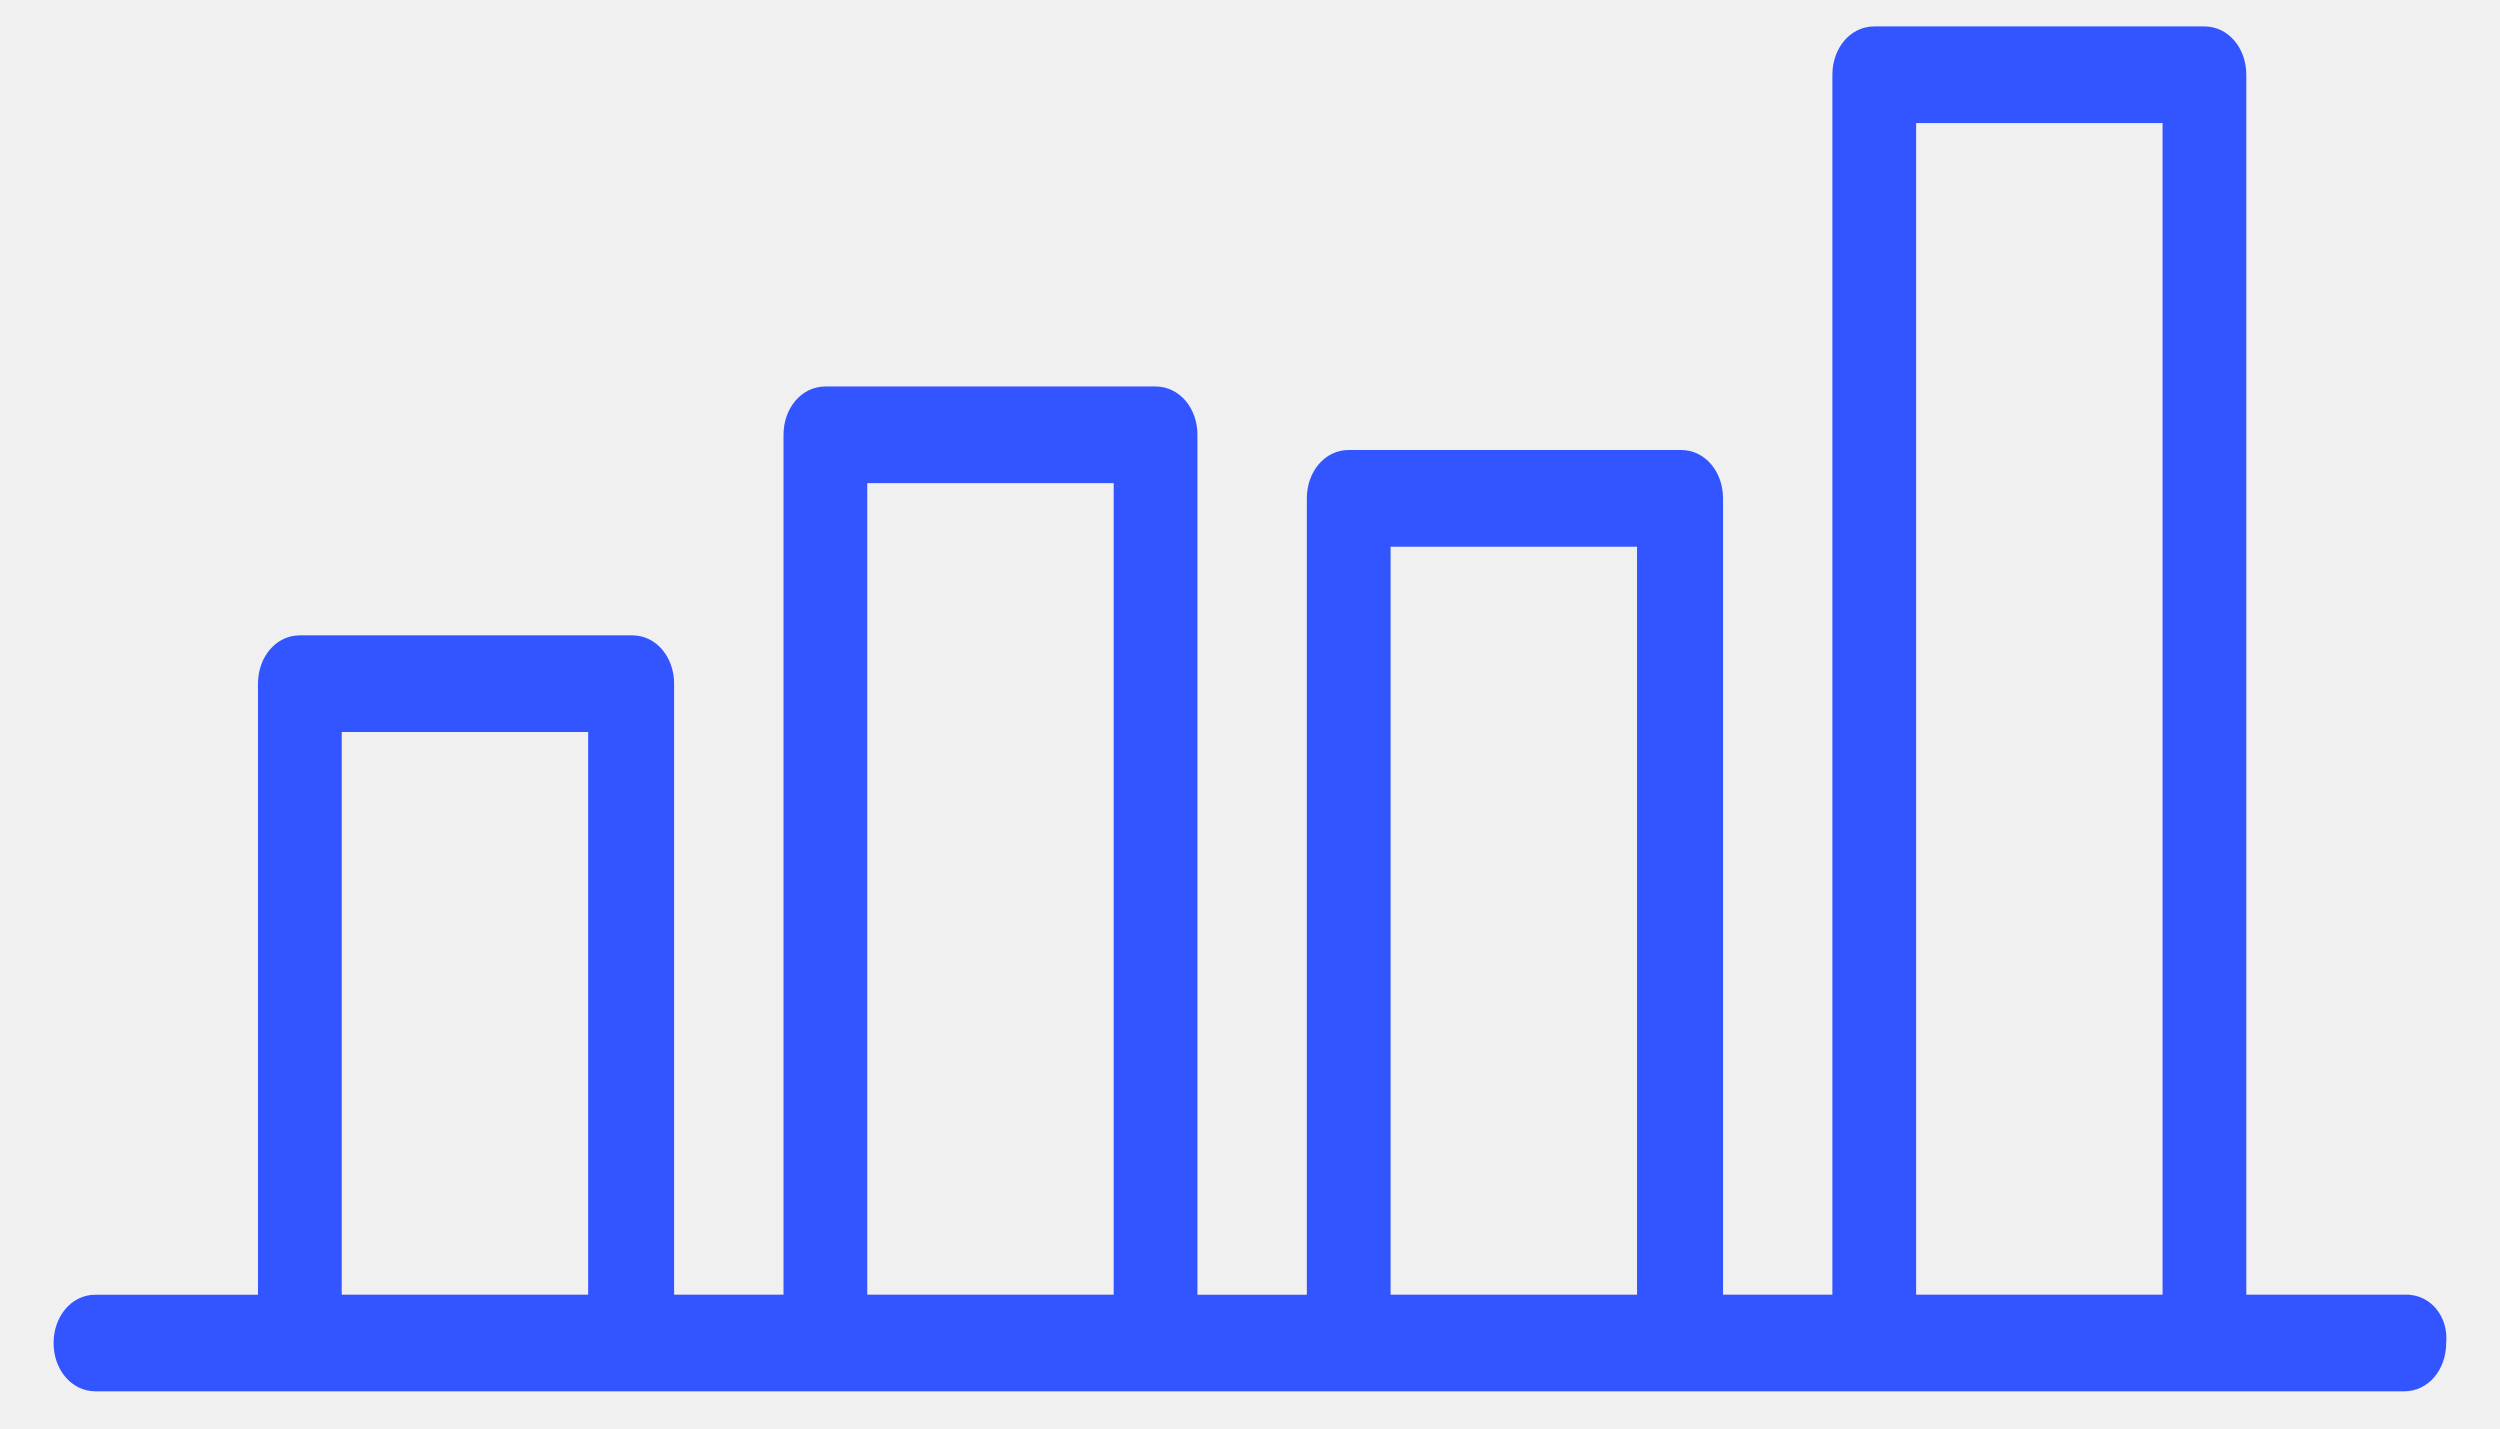
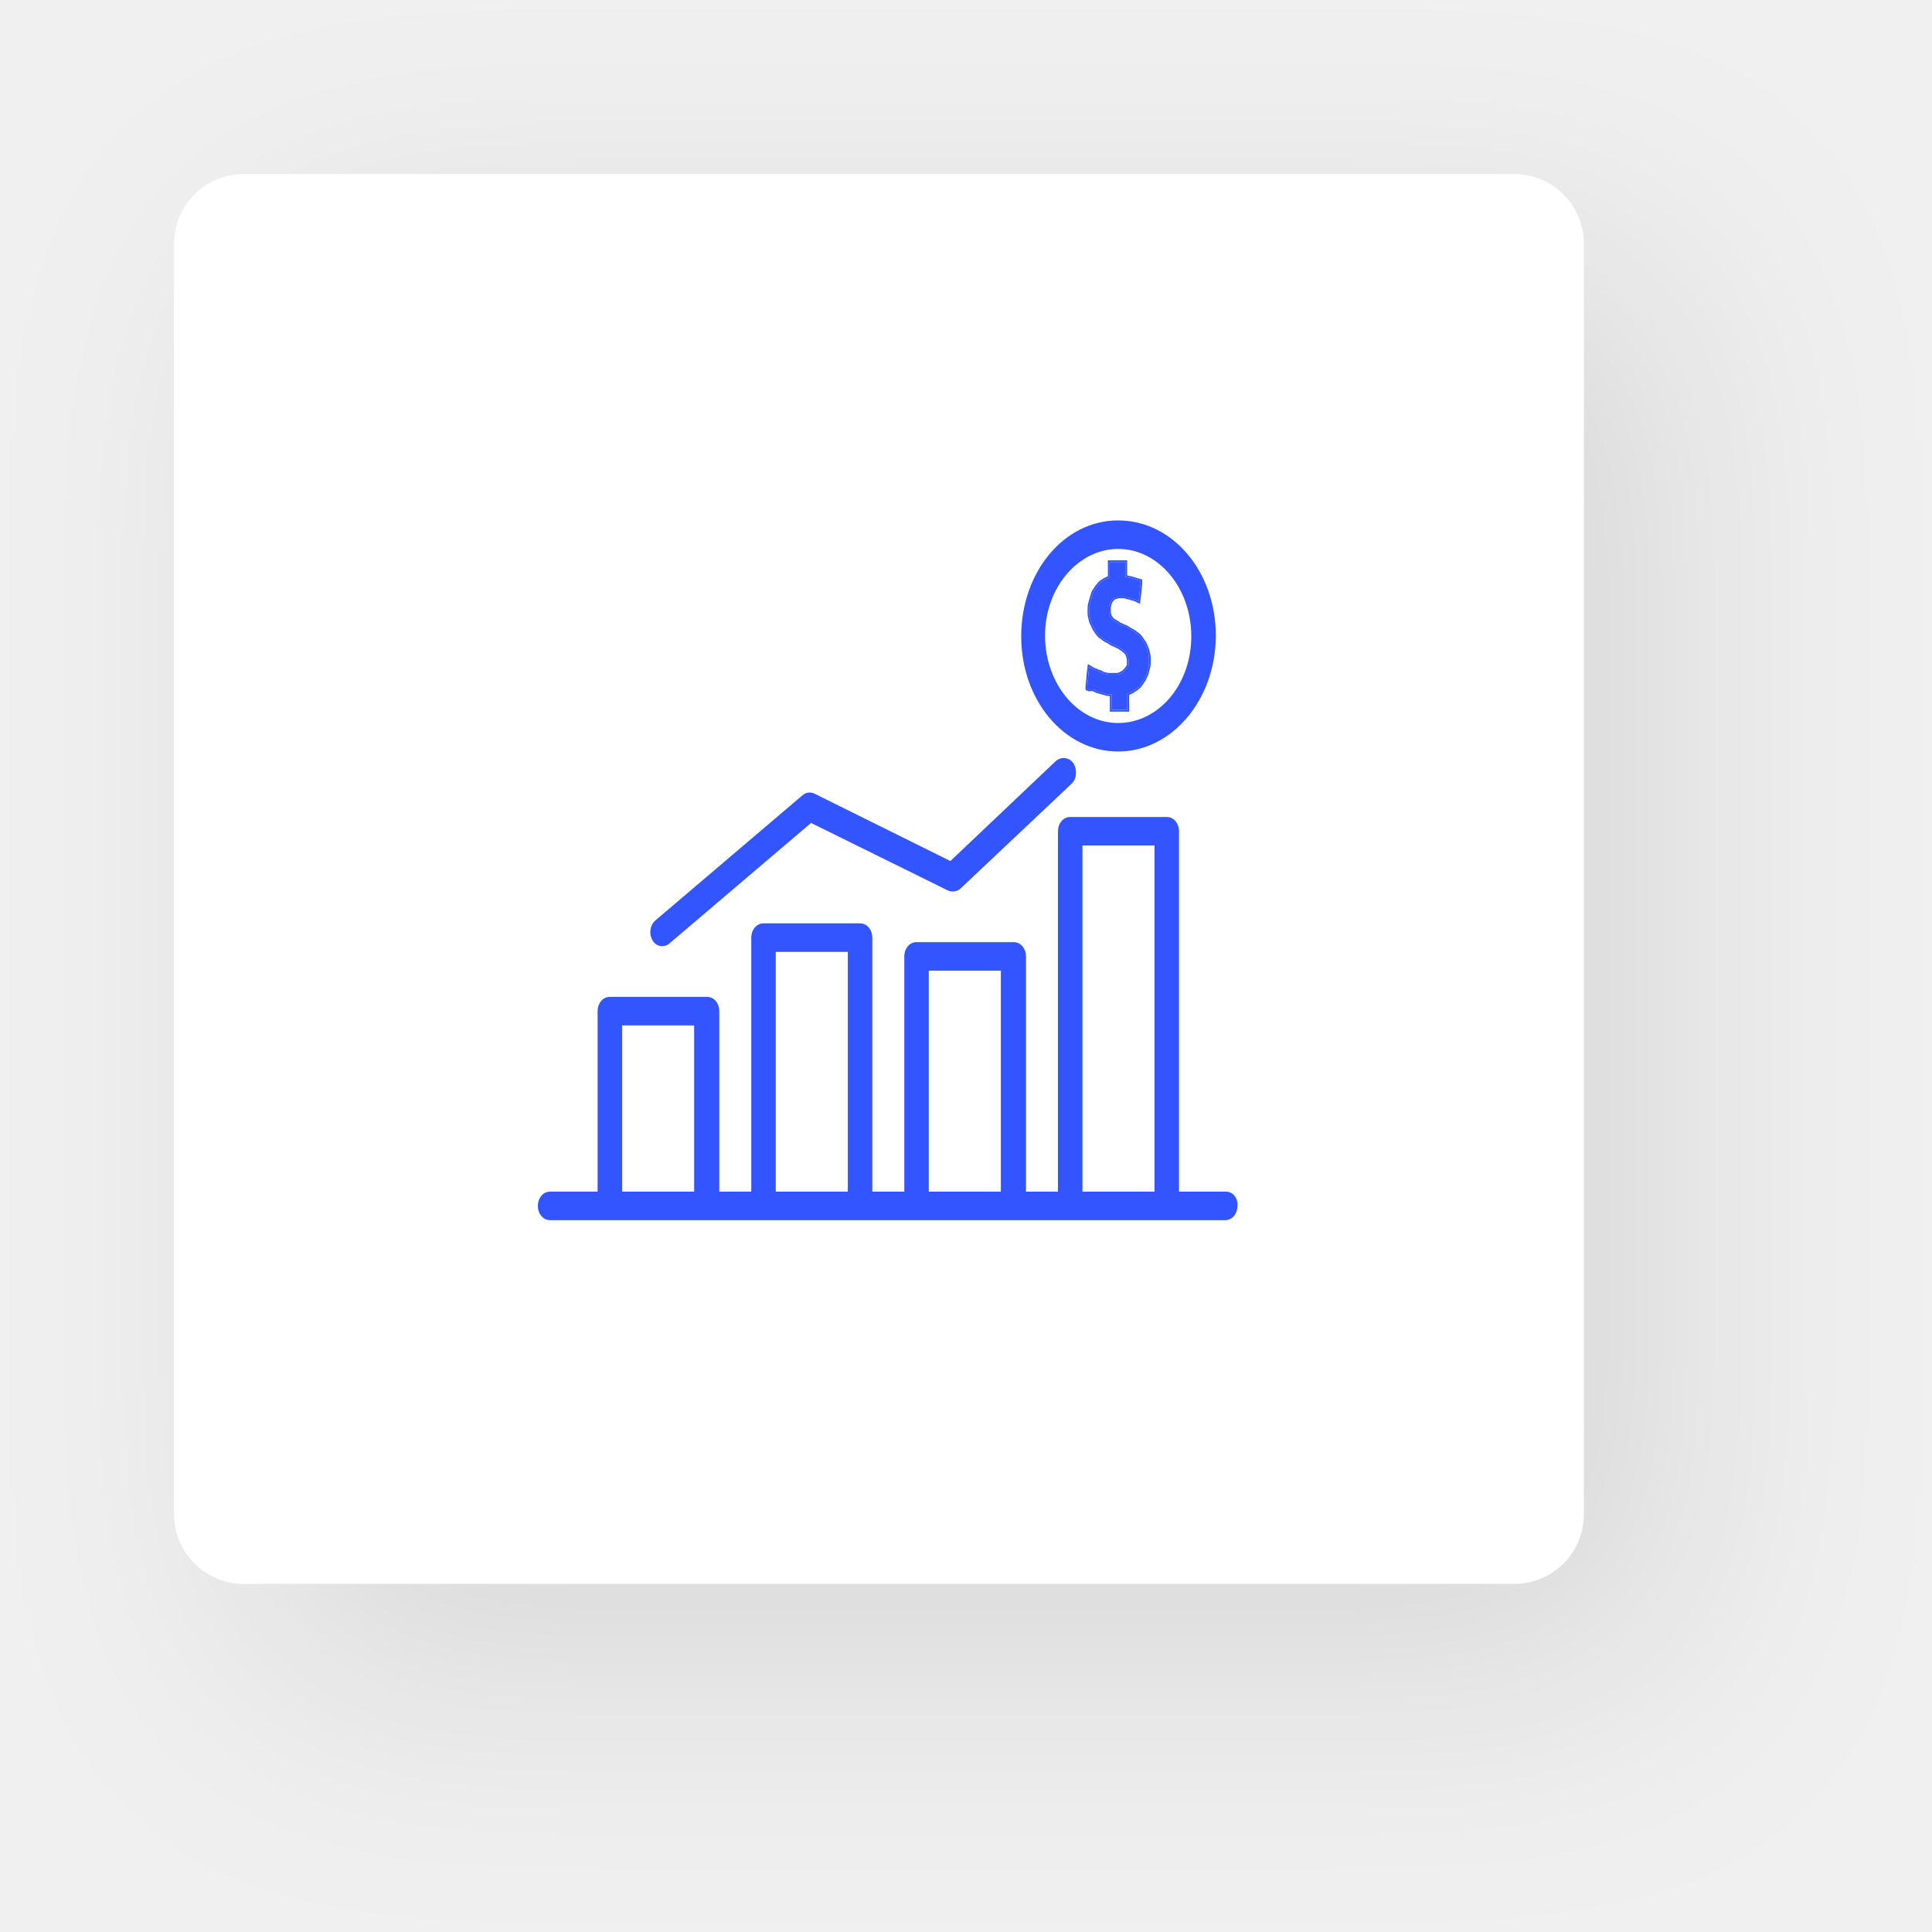
- <svg xmlns="http://www.w3.org/2000/svg" width="42" height="24" fill="none">
-   <path d="M40.43 21.8h-2.742V1.256c0-.42-.279-.762-.654-.762h-5.546c-.375 0-.654.342-.654.762V21.8h-1.937V8.372c0-.42-.28-.762-.654-.762h-5.585c-.374 0-.653.342-.653.762v13.429h-1.938V7.305c0-.42-.279-.762-.654-.762h-5.546c-.375 0-.654.342-.654.762V21.8h-1.938V11.486c0-.42-.279-.762-.653-.762H5.037c-.374 0-.653.342-.653.762v10.315h-2.78c-.375 0-.654.342-.654.762s.28.761.654.761h38.789c.374 0 .652-.34.653-.76.04-.422-.242-.763-.616-.763zm-30.5 0H5.691v-9.552h4.24V21.8zm8.83 0h-4.24V8.067h4.24v13.735zm8.791 0h-4.239V9.135h4.24V21.8zm8.83 0h-4.24V2.017h4.24v19.785z" fill="#35F" stroke="#35F" stroke-width=".1" />
+ <svg xmlns="http://www.w3.org/2000/svg" width="111" height="111" fill="none">
+   <g filter="url(#filter0_d)">
+     <rect x="10" y="10" width="81" height="81" rx="4" fill="#fff" />
+   </g>
+   <path d="M64.242 29.95c-3.092 0-5.52 2.952-5.52 6.611 0 3.66 2.467 6.566 5.52 6.566 3.054 0 5.56-2.952 5.56-6.61 0-3.66-2.468-6.567-5.56-6.567zm0 11.639c-2.341 0-4.251-2.26-4.251-5.073 0-2.811 1.947-5.028 4.251-5.028 2.342 0 4.252 2.261 4.252 5.073 0 2.811-1.91 5.028-4.252 5.028z" fill="#35F" stroke="#35F" stroke-width=".1" />
+   <mask id="path-3-outside-1" maskUnits="userSpaceOnUse" x="61.469" y="31.293" width="5" height="10" fill="#000">
+     <path fill="#fff" d="M61.469 31.293h5v10h-5z" />
+     <path d="M65.978 37.55c-.038-.134-.038-.224-.113-.359-.038-.09-.076-.224-.151-.314-.076-.09-.114-.18-.189-.27-.075-.09-.15-.18-.264-.225-.075-.09-.189-.134-.264-.18-.113-.044-.189-.134-.302-.18a2.275 2.275 0 01-.302-.134c-.038 0-.113-.045-.15-.09-.039-.045-.114-.045-.152-.09-.037-.045-.113-.045-.15-.09l-.114-.134c-.038-.045-.075-.09-.075-.18-.038-.045-.038-.135-.038-.18V34.9c0-.044.038-.134.038-.18.037-.044.037-.134.075-.18l.113-.134a.266.266 0 01.189-.09c.075-.045.113-.045.189-.045h.226c.076 0 .113 0 .189.045.075 0 .15.045.188.045.038 0 .114.045.151.045.076 0 .114.045.151.045l.189.09.038-.27.075-.719v-.18l-.15-.044c-.039 0-.114-.045-.152-.045-.037 0-.075-.045-.15-.045-.038 0-.114-.045-.19-.045-.075 0-.113-.045-.188-.045h-.038v-.854h-.905v.899h-.038c-.113.045-.227.09-.34.18-.113.044-.188.134-.264.224a1.9 1.9 0 00-.226.315c-.076.09-.113.224-.151.36l-.113.404c-.038.135-.038.314-.038.45 0 .134 0 .224.038.359.037.134.037.224.113.36.038.089.113.224.15.314.076.09.114.18.19.27.075.09.15.18.264.224.075.09.188.135.264.18.113.045.226.135.302.18.113.044.226.09.301.134.038 0 .114.045.151.09.038.045.114.045.151.09.038.045.076.09.114.09l.113.135c.037.045.037.09.075.18 0 .044.038.134.038.224v.225a.37.37 0 01-.076.18l-.113.135a.542.542 0 01-.15.134c-.038.045-.114.045-.152.09-.037 0-.113.045-.188.045h-.491c-.075 0-.15-.045-.189-.045-.075 0-.15-.045-.226-.09-.075-.045-.15-.045-.226-.09-.038 0-.076-.044-.113-.044-.038 0-.076-.045-.114-.045l-.226-.135-.038.314-.075.81v.134l.113.045c.15-.045.226 0 .34.045.075.045.188.09.264.09.075.045.188.045.301.09a.706.706 0 00.302.045h.076v.898h.905v-.944h.038c.113-.044.227-.09.34-.18.113-.044.188-.134.302-.224.075-.09.15-.18.226-.314.075-.09.113-.225.189-.36l.113-.404c.038-.135.038-.27.038-.45 0-.134 0-.224-.038-.36z" />
+   </mask>
+   <path d="M65.978 37.55c-.038-.134-.038-.224-.113-.359-.038-.09-.076-.224-.151-.314-.076-.09-.114-.18-.189-.27-.075-.09-.15-.18-.264-.225-.075-.09-.189-.134-.264-.18-.113-.044-.189-.134-.302-.18a2.275 2.275 0 01-.302-.134c-.038 0-.113-.045-.15-.09-.039-.045-.114-.045-.152-.09-.037-.045-.113-.045-.15-.09l-.114-.134c-.038-.045-.075-.09-.075-.18-.038-.045-.038-.135-.038-.18V34.9c0-.044.038-.134.038-.18.037-.044.037-.134.075-.18l.113-.134a.266.266 0 01.189-.09c.075-.045.113-.045.189-.045h.226c.076 0 .113 0 .189.045.075 0 .15.045.188.045.038 0 .114.045.151.045.076 0 .114.045.151.045l.189.09.038-.27.075-.719v-.18l-.15-.044c-.039 0-.114-.045-.152-.045-.037 0-.075-.045-.15-.045-.038 0-.114-.045-.19-.045-.075 0-.113-.045-.188-.045h-.038v-.854h-.905v.899h-.038c-.113.045-.227.09-.34.18-.113.044-.188.134-.264.224a1.9 1.9 0 00-.226.315c-.076.09-.113.224-.151.36l-.113.404c-.038.135-.038.314-.038.45 0 .134 0 .224.038.359.037.134.037.224.113.36.038.089.113.224.15.314.076.09.114.18.19.27.075.09.15.18.264.224.075.09.188.135.264.18.113.045.226.135.302.18.113.044.226.09.301.134.038 0 .114.045.151.09.038.045.114.045.151.09.038.045.076.09.114.09l.113.135c.037.045.037.09.075.18 0 .044.038.134.038.224v.225a.37.37 0 01-.076.18l-.113.135a.542.542 0 01-.15.134c-.038.045-.114.045-.152.09-.037 0-.113.045-.188.045h-.491c-.075 0-.15-.045-.189-.045-.075 0-.15-.045-.226-.09-.075-.045-.15-.045-.226-.09-.038 0-.076-.044-.113-.044-.038 0-.076-.045-.114-.045l-.226-.135-.038.314-.075.81v.134l.113.045c.15-.045.226 0 .34.045.075.045.188.09.264.09.075.045.188.045.301.09a.706.706 0 00.302.045h.076v.898h.905v-.944h.038c.113-.044.227-.09.34-.18.113-.044.188-.134.302-.224.075-.09.15-.18.226-.314.075-.09.113-.225.189-.36l.113-.404c.038-.135.038-.27.038-.45 0-.134 0-.224-.038-.36z" fill="#35F" />
+   <path d="M65.978 37.55c-.038-.134-.038-.224-.113-.359-.038-.09-.076-.224-.151-.314-.076-.09-.114-.18-.189-.27-.075-.09-.15-.18-.264-.225-.075-.09-.189-.134-.264-.18-.113-.044-.189-.134-.302-.18a2.275 2.275 0 01-.302-.134c-.038 0-.113-.045-.15-.09-.039-.045-.114-.045-.152-.09-.037-.045-.113-.045-.15-.09l-.114-.134c-.038-.045-.075-.09-.075-.18-.038-.045-.038-.135-.038-.18V34.9c0-.044.038-.134.038-.18.037-.044.037-.134.075-.18l.113-.134a.266.266 0 01.189-.09c.075-.045.113-.045.189-.045h.226c.076 0 .113 0 .189.045.075 0 .15.045.188.045.038 0 .114.045.151.045.076 0 .114.045.151.045l.189.09.038-.27.075-.719v-.18l-.15-.044c-.039 0-.114-.045-.152-.045-.037 0-.075-.045-.15-.045-.038 0-.114-.045-.19-.045-.075 0-.113-.045-.188-.045h-.038v-.854h-.905v.899h-.038c-.113.045-.227.09-.34.18-.113.044-.188.134-.264.224a1.9 1.9 0 00-.226.315c-.076.09-.113.224-.151.36l-.113.404c-.038.135-.038.314-.038.45 0 .134 0 .224.038.359.037.134.037.224.113.36.038.089.113.224.15.314.076.09.114.18.19.27.075.09.15.18.264.224.075.09.188.135.264.18.113.045.226.135.302.18.113.044.226.09.301.134.038 0 .114.045.151.09.038.045.114.045.151.09.038.045.076.09.114.09l.113.135c.037.045.037.09.075.18 0 .044.038.134.038.224v.225a.37.37 0 01-.076.18l-.113.135a.542.542 0 01-.15.134c-.038.045-.114.045-.152.09-.037 0-.113.045-.188.045h-.491c-.075 0-.15-.045-.189-.045-.075 0-.15-.045-.226-.09-.075-.045-.15-.045-.226-.09-.038 0-.076-.044-.113-.044-.038 0-.076-.045-.114-.045l-.226-.135-.038.314-.075.81v.134l.113.045c.15-.045.226 0 .34.045.075.045.188.09.264.09.075.045.188.045.301.09a.706.706 0 00.302.045h.076v.898h.905v-.944h.038c.113-.044.227-.09.34-.18.113-.044.188-.134.302-.224.075-.09.15-.18.226-.314.075-.09.113-.225.189-.36l.113-.404c.038-.135.038-.27.038-.45 0-.134 0-.224-.038-.36z" stroke="#35F" stroke-width=".2" mask="url(#path-3-outside-1)" />
+   <path d="M60.701 43.755h0l-.002.002-6.087 5.773-7.855-3.895h0a.573.573 0 00-.621.097l-8.452 7.19c-.282.24-.362.716-.162 1.051.122.241.328.34.534.34a.59.59 0 00.37-.145h.001l.001-.001 8.163-6.945 7.895 3.896h0a.59.59 0 00.345.043.616.616 0 00.314-.14h0v-.002L61.523 45a.773.773 0 00.242-.516.967.967 0 00-.12-.581.624.624 0 00-.943-.147z" fill="#35F" stroke="#35F" stroke-width=".1" />
+   <path d="M70.43 68.514h-2.742V47.758c0-.423-.278-.769-.654-.769h-5.546c-.375 0-.654.346-.654.77v20.755h-1.937V54.948c0-.423-.28-.769-.654-.769h-5.585c-.375 0-.653.346-.653.77v13.566h-1.938V53.87c0-.424-.279-.77-.654-.77h-5.546c-.375 0-.654.346-.654.77v14.645h-1.938V58.093c0-.424-.278-.77-.653-.77h-5.585c-.375 0-.653.346-.653.77v10.42h-2.78c-.375 0-.654.346-.654.77 0 .423.279.769.654.769h38.789c.374 0 .652-.345.653-.767.04-.427-.241-.772-.616-.772zm-30.5 0h-4.239v-9.651h4.24v9.651zm8.83 0h-4.24V54.64h4.24v13.875zm8.791 0h-4.239V55.718h4.24v12.797zm8.83 0h-4.24V48.528h4.24v19.987z" fill="#35F" stroke="#35F" stroke-width=".1" />
+   <defs>
+     <filter id="filter0_d" x="0" y="0" width="111" height="111" filterUnits="userSpaceOnUse" color-interpolation-filters="sRGB">
+       <feFlood flood-opacity="0" result="BackgroundImageFix" />
+       <feColorMatrix in="SourceAlpha" values="0 0 0 0 0 0 0 0 0 0 0 0 0 0 0 0 0 0 127 0" />
+       <feOffset dx="5" dy="5" />
+       <feGaussianBlur stdDeviation="7.5" />
+       <feColorMatrix values="0 0 0 0 0 0 0 0 0 0 0 0 0 0 0 0 0 0 0.1 0" />
+       <feBlend in2="BackgroundImageFix" result="effect1_dropShadow" />
+       <feBlend in="SourceGraphic" in2="effect1_dropShadow" result="shape" />
+     </filter>
+   </defs>
</svg>
